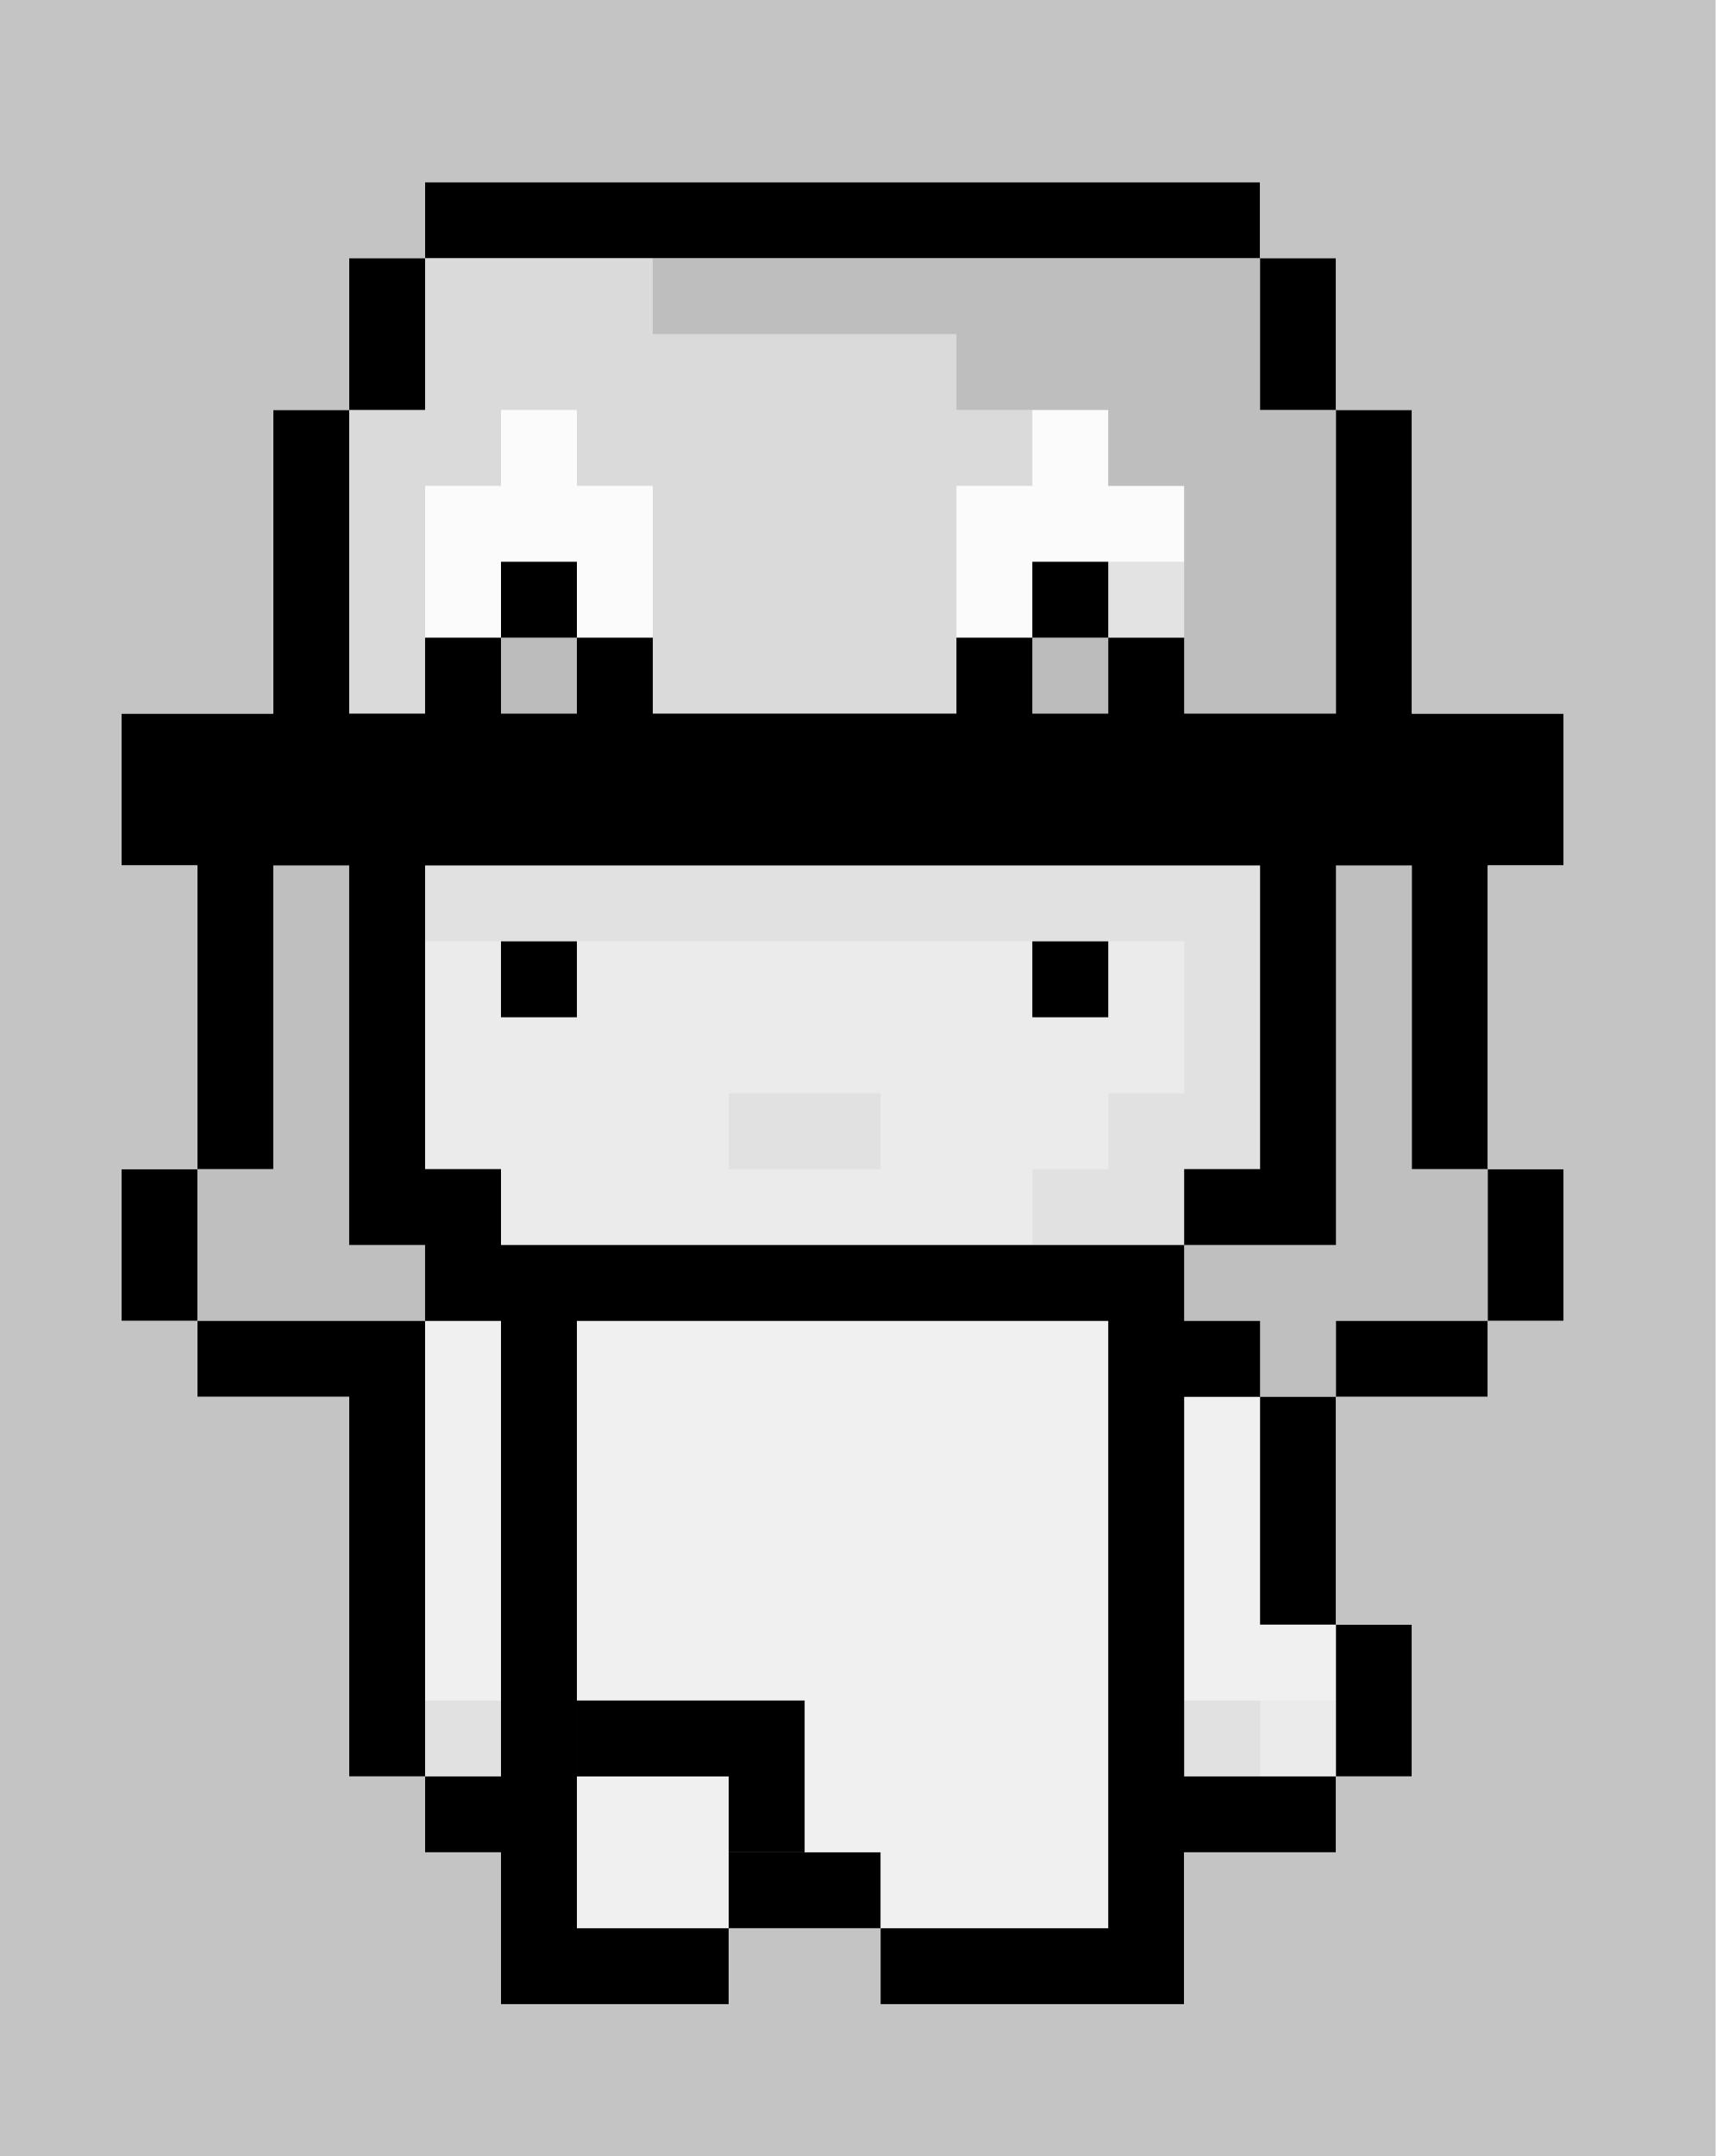
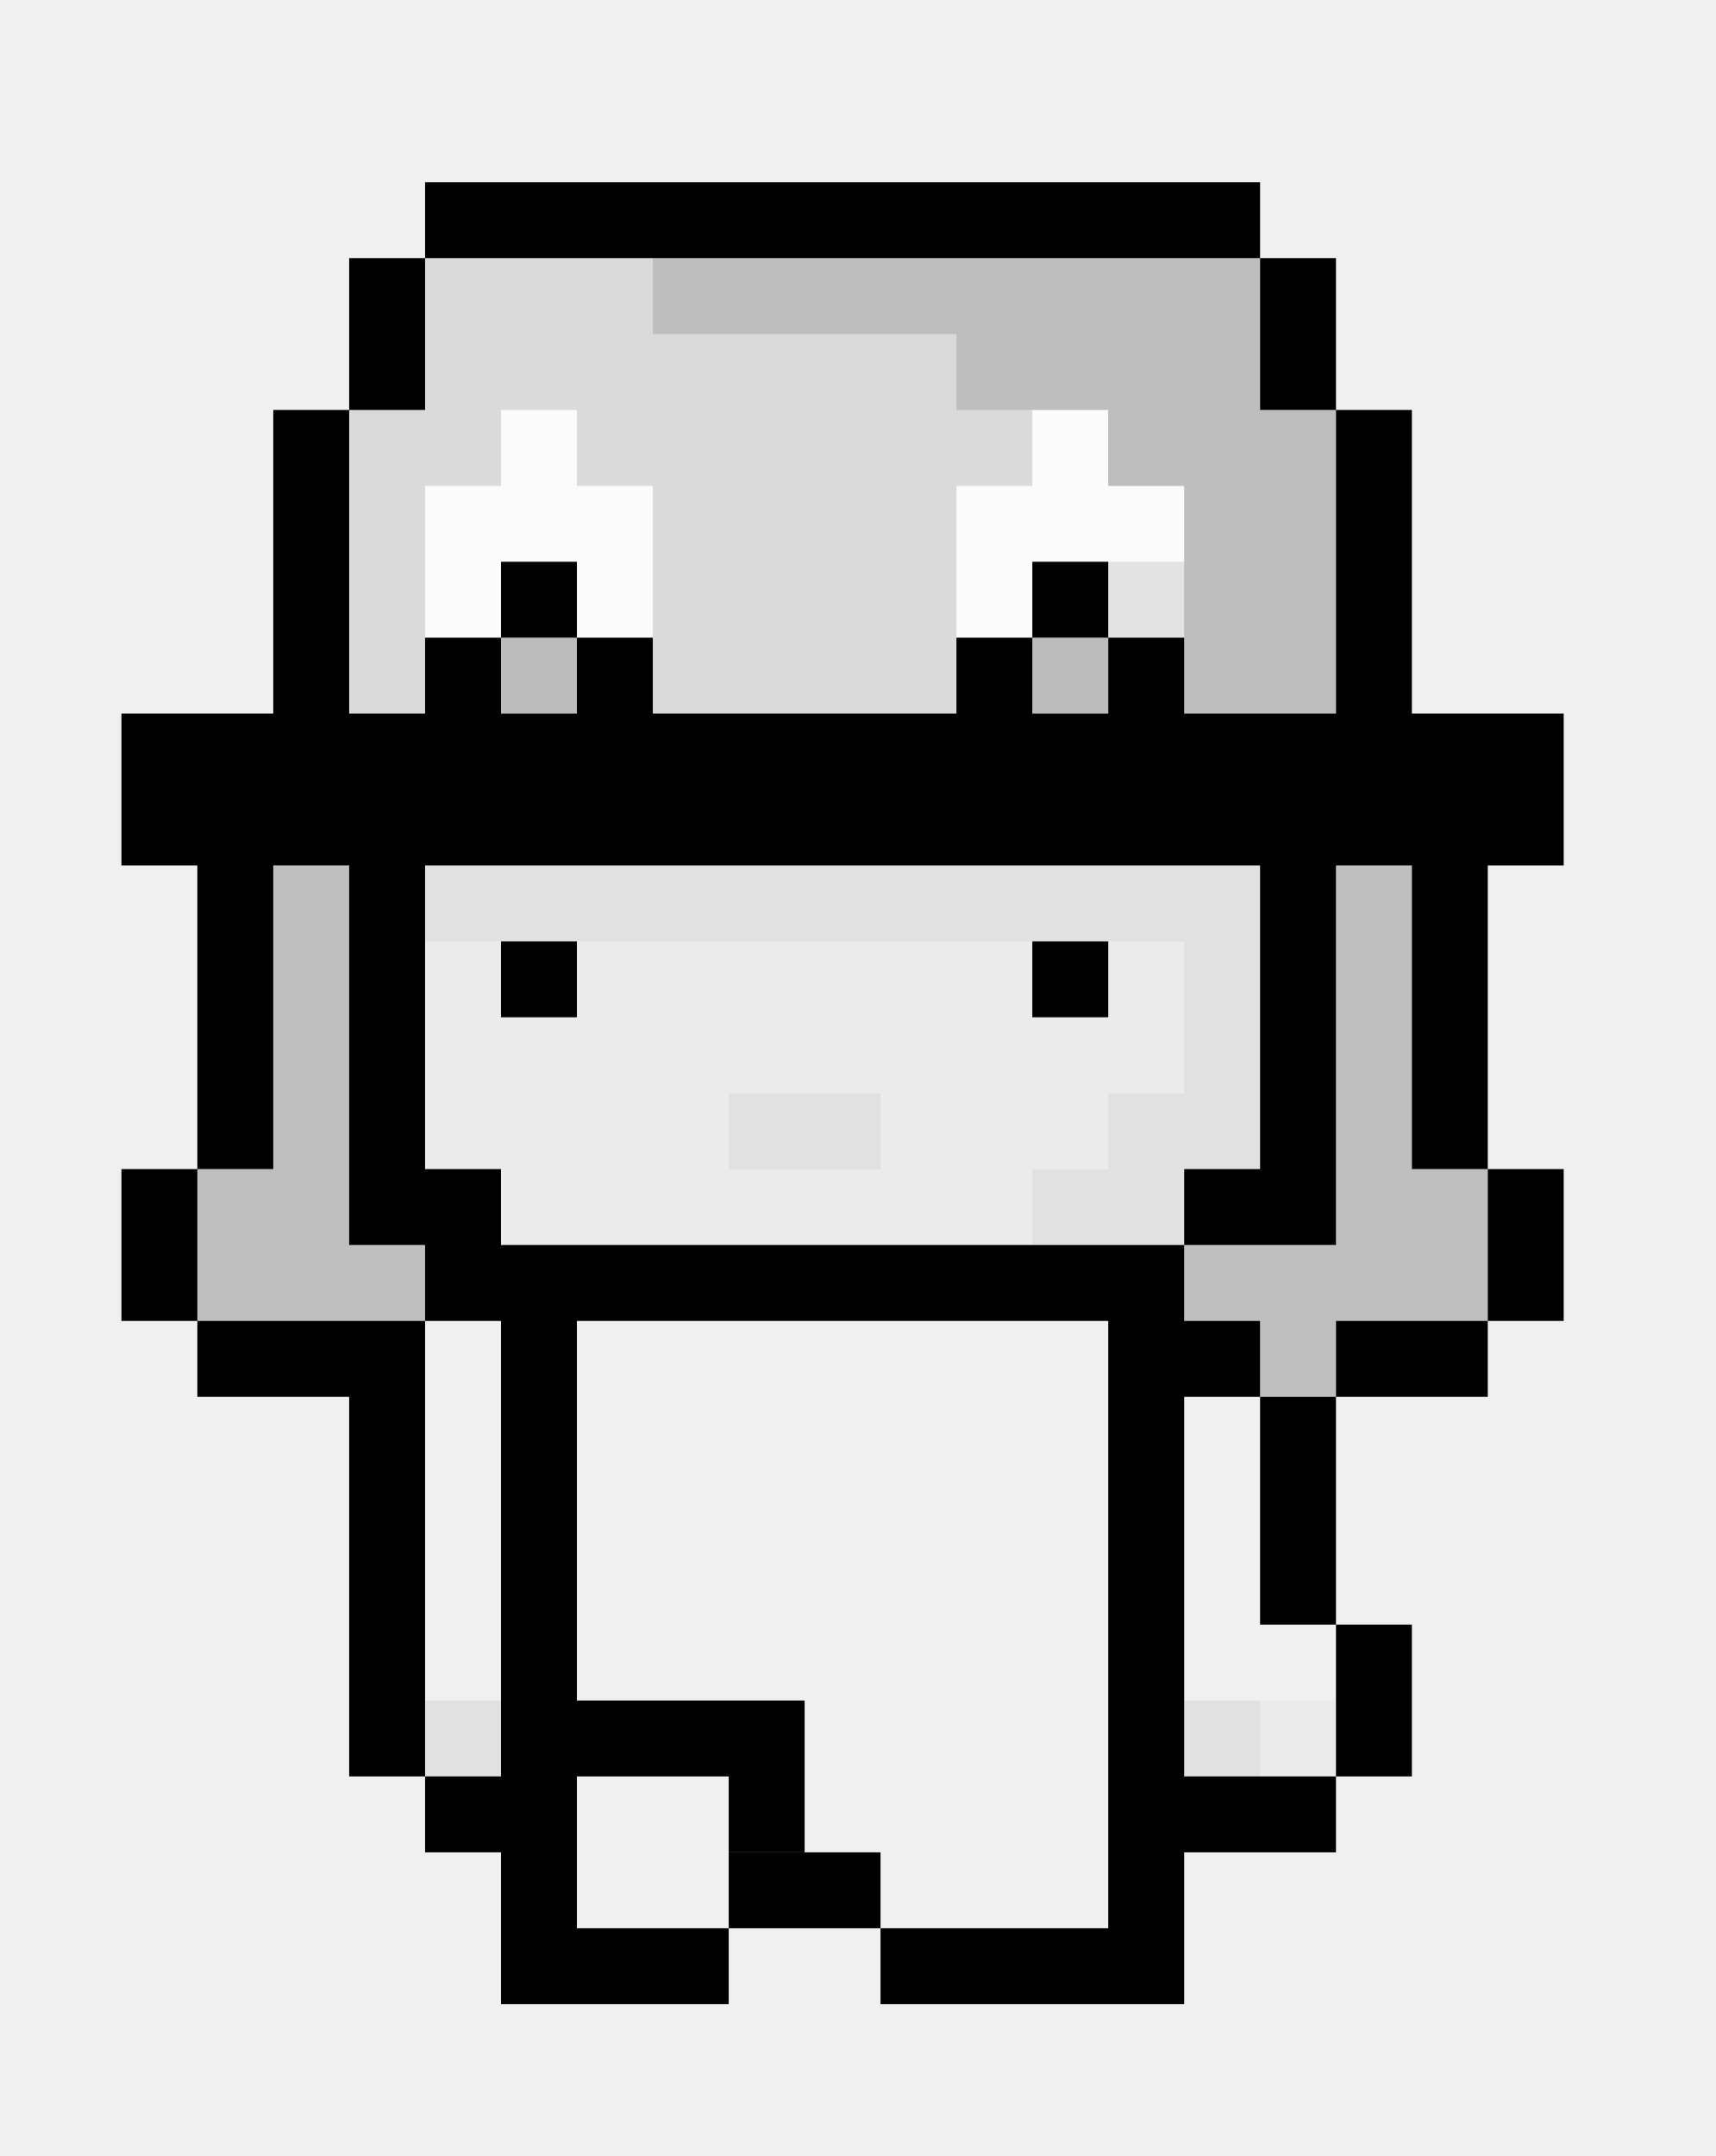
<svg xmlns="http://www.w3.org/2000/svg" width="113" height="142" viewBox="0 0 113 142" fill="none">
  <path d="M33 42H28V32H33V27H38V32H43V42H38V37H33V42Z" fill="white" fill-opacity="0.75" />
  <path d="M68 42H63V32H68V27H73V32H78V42H73V37H68V42Z" fill="white" fill-opacity="0.75" />
  <path d="M73 37V42H78V37H73Z" fill="#CCCCCC" fill-opacity="0.5" />
  <path d="M88 47H78V32H73V27H68V32H63V47H43V32H38V27H33V32H28V42V47H23V27H28V17H83V27H88V47Z" fill="#C4C4C4" fill-opacity="0.5" />
  <path d="M63 22H43V17H83V27H88V47H78V32H73V27H63V22Z" fill="#A4A2A2" fill-opacity="0.5" />
  <path d="M83 57H28V72V77H33V82H78V77H83V67V57Z" fill="#DEDDDD" fill-opacity="0.25" />
  <path d="M28 117V112H33V117H28Z" fill="#DEDDDD" fill-opacity="0.25" />
  <path d="M78 117V112H88V117H78Z" fill="#DEDDDD" fill-opacity="0.25" />
  <path d="M78 62H28V57H83V67V77H78V82H68V77H73V72H78V62Z" fill="#C4C4C4" fill-opacity="0.25" />
  <path d="M48 77V72H58V77H48Z" fill="#C4C4C4" fill-opacity="0.25" />
  <path d="M33 112H28V117H33V112Z" fill="#C4C4C4" fill-opacity="0.25" />
  <path d="M83 112H78V117H83V112Z" fill="#C4C4C4" fill-opacity="0.25" />
  <path d="M38 47H33V42H38V47Z" fill="#AAAAAA" fill-opacity="0.75" />
  <path d="M73 47H68V42H73V47Z" fill="#AAAAAA" fill-opacity="0.75" />
  <path d="M23 57H18V77H13V87H28V82H23V57Z" fill="#8F8F8F" fill-opacity="0.5" />
  <path d="M93 57H88V82H78V87H83V92H88V87H98V77H93V57Z" fill="#8F8F8F" fill-opacity="0.5" />
  <path fill-rule="evenodd" clip-rule="evenodd" d="M13 87V92H23V117H28V122H33V132H48V127H58V132H78V122H88V117H93V107H88V92H98V87H103V77H98V57H103V47H93V27H88V17H83V12H28V17H23V27H18V47H8V57H13V77H8V87H13ZM28 87V82H23V57H18V77H13V87H28ZM28 87H33V117H28V87ZM33 42H28V47H23V27H28V17H83V27H88V47H78V42H73V37H68V42H63V47H43V42H38V37H33V42ZM33 42H38V47H33V42ZM68 42V47H73V42H68ZM78 82H88V57H93V77H98V87H88V92H83V87H78V82ZM78 82H33V77H28V57H83V77H78V82ZM83 92V107H88V117H78V92H83ZM58 127H73V87H38V127H48V122H58V127ZM33 62H38V67H33V62ZM68 62V67H73V62H68Z" fill="black" />
  <path d="M53 122H48V117H38V112H53V122Z" fill="black" />
-   <path fill-rule="evenodd" clip-rule="evenodd" d="M33 142H0V0H113V142H33ZM48 132H33V122H28V117H23V92H13V87H8V77H13V57H8V47H18V27H23V17H28V12H83V17H88V27H93V47H103V57H98V67V77H103V87H98V92H88V107H93V117H88V122H78V132H58V127H48V132Z" fill="#C4C4C4" />
+   <path fill-rule="evenodd" clip-rule="evenodd" d="M33 142H0V0H113V142H33ZM48 132H33V122H28V117H23V92H13V87H8V77H13V57H8V47H18V27H23V17H28V12H83V17H88V27H93V47H103V57H98V67V77H103V87H98V92H88V107H93V117H88V122H78V132H58V127H48V132Z" fill="transparent" />
</svg>
